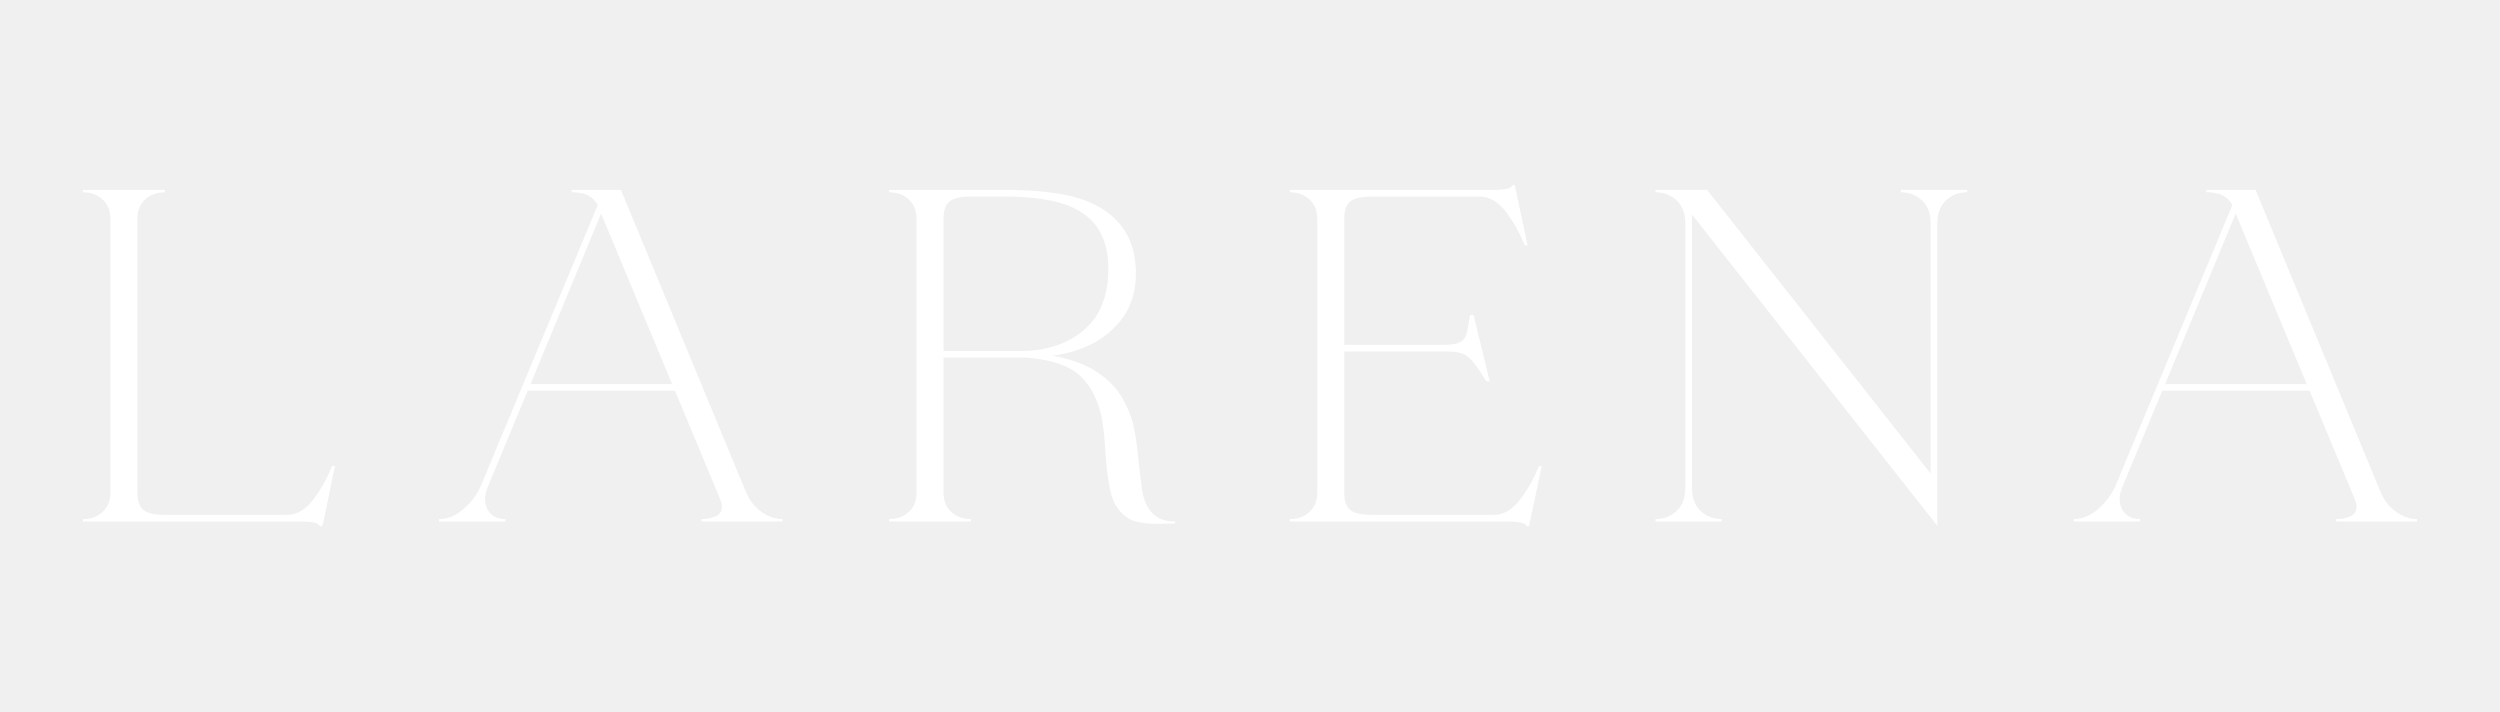
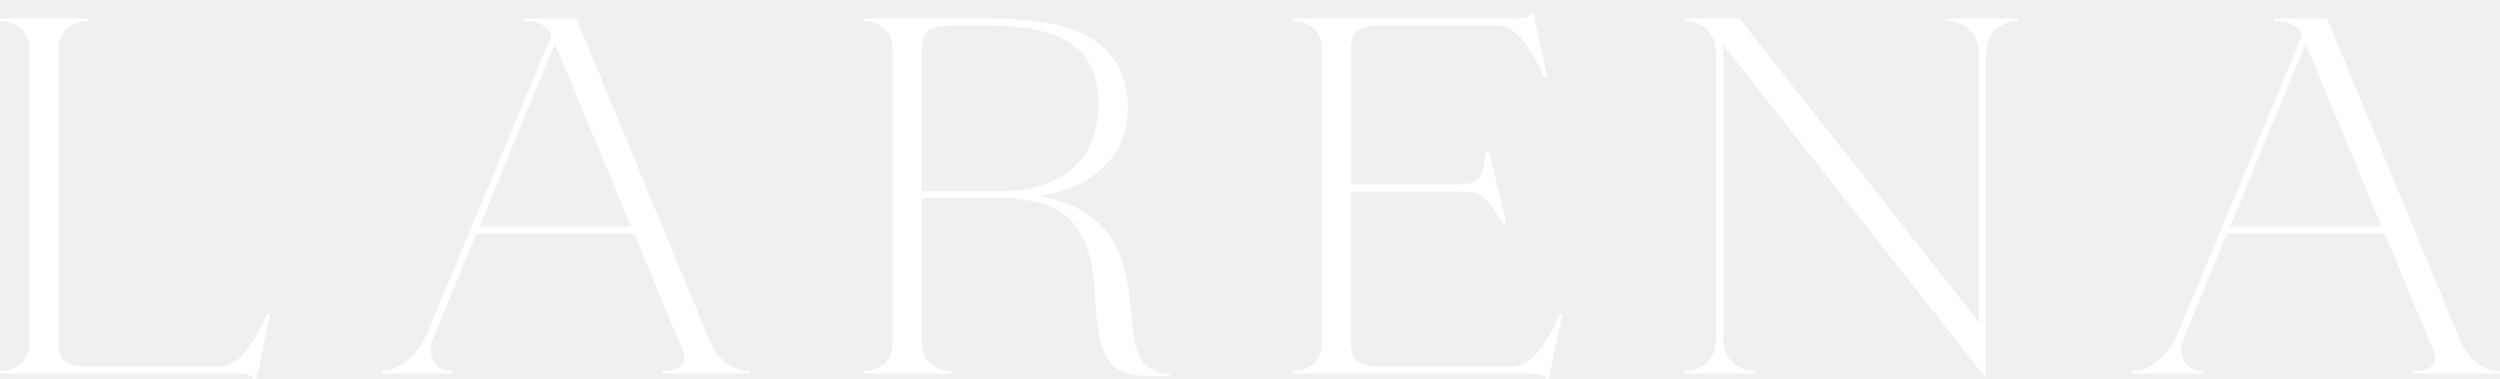
- <svg xmlns="http://www.w3.org/2000/svg" id="Layer_1" data-name="Layer 1" viewBox="0 0 1179.41 335.61">
+ <svg xmlns="http://www.w3.org/2000/svg" id="Layer_1" data-name="Layer 1" viewBox="0 0 1179.41 178.64">
  <defs>
    <style>
      .cls-1 {
        fill: #fff;
      }
    </style>
  </defs>
-   <path class="cls-1" d="M157.99,219.87l-5.36,26.15-.67,2.23h-1.12c-.3-1.49-3.28-2.23-8.94-2.23H39.11s0-1.12,0-1.12c3.72,0,6.82-1.12,9.27-3.35,2.46-2.23,3.69-5.29,3.69-9.16V103.23c0-3.87-1.23-6.93-3.69-9.16-2.46-2.24-5.55-3.35-9.27-3.35v-1.12s38.66,0,38.66,0v1.12c-3.72,0-6.82,1.12-9.27,3.35-2.46,2.23-3.69,5.29-3.69,9.16v129.16c0,4.02.97,6.78,2.91,8.27,1.93,1.49,5.28,2.23,10.05,2.23h57.65c4.61,0,8.75-2.42,12.4-7.26,3.65-4.84,6.59-10.09,8.83-15.75h1.34Z" />
-   <path class="cls-1" d="M359.21,241.43c3.2,2.31,6.51,3.46,9.94,3.46v1.12s-38.21,0-38.21,0v-1.12c2.68,0,4.95-.45,6.82-1.34,1.86-.89,2.8-2.38,2.8-4.47,0-1.19-.3-2.46-.9-3.8l-21.23-50.95h-69.5s-18.99,45.81-18.99,45.81c-.75,1.94-1.12,3.65-1.12,5.14,0,2.83.86,5.14,2.57,6.93,1.71,1.79,4.06,2.68,7.04,2.68v1.12s-31.29,0-31.29,0v-1.12c4.17,0,8.12-1.67,11.84-5.03,3.72-3.35,6.4-7.04,8.04-11.06l54.97-132.06c-1.04-1.94-2.5-3.43-4.36-4.47-1.86-1.04-4.51-1.56-7.93-1.56v-1.12s23.24,0,23.24,0l58.99,142.57c1.64,3.88,4.06,6.96,7.26,9.27M317.09,181.21l-33.52-80.45-33.3,80.45h66.81Z" />
-   <path class="cls-1" d="M554.4,246.02v.89c-1.79.14-4.47.22-8.04.22-6.41,0-11.03-.82-13.86-2.46-4.02-2.53-6.7-6.11-8.04-10.73-1.34-4.61-2.31-11.09-2.9-19.44-.3-5.96-.78-11.1-1.45-15.42-.67-4.32-1.9-8.34-3.69-12.07-2.68-5.96-6.52-10.31-11.51-13.07-4.99-2.75-11.88-4.5-20.67-5.25h-39.11s0,63.69,0,63.69c0,3.88,1.23,6.93,3.69,9.16,2.46,2.24,5.55,3.35,9.27,3.35v1.12s-38.66,0-38.66,0v-1.12c3.72,0,6.82-1.12,9.27-3.35,2.46-2.23,3.69-5.28,3.69-9.16V103.23c0-3.87-1.23-6.93-3.69-9.16-2.46-2.24-5.55-3.35-9.27-3.35v-1.12s54.75,0,54.75,0c11.32,0,20.97.82,28.94,2.46,7.97,1.64,14.56,4.47,19.78,8.49,8.64,6.55,12.96,16.02,12.96,28.38,0,10.73-3.57,19.44-10.73,26.14-7,6.85-16.53,11.1-28.6,12.74,9.24,1.64,16.61,4.47,22.12,8.49,4.92,3.43,8.68,7.52,11.29,12.29,2.6,4.77,4.36,9.53,5.25,14.3.9,4.77,1.64,10.58,2.24,17.43l1.34,10.72c1.64,10.13,6.85,15.12,15.64,14.97M482.89,165.57c7.3-.15,13.85-1.57,19.66-4.25,5.81-2.68,10.5-6.48,14.08-11.39,4.17-6.26,6.26-13.86,6.26-22.79,0-10.57-2.98-18.62-8.94-24.13-4.17-3.72-9.57-6.37-16.2-7.94-6.63-1.56-14.64-2.34-24.02-2.34h-15.64c-4.77,0-8.12.75-10.05,2.23-1.94,1.49-2.91,4.25-2.91,8.27v62.34s37.77,0,37.77,0Z" />
-   <path class="cls-1" d="M727.35,219.87l-6.03,28.38h-1.12c-.3-1.49-3.28-2.23-8.94-2.23h-102.79s0-1.12,0-1.12c3.72,0,6.82-1.12,9.27-3.35,2.46-2.23,3.69-5.29,3.69-9.16V103.23c0-3.87-1.23-6.93-3.69-9.16-2.46-2.24-5.55-3.35-9.27-3.35v-1.12s96.09,0,96.09,0c5.66,0,8.64-.74,8.94-2.23h1.12s6.03,28.38,6.03,28.38h-1.34c-2.23-5.66-5.18-10.91-8.83-15.75-3.65-4.84-7.79-7.26-12.4-7.26h-50.95c-4.77,0-8.12.75-10.05,2.23-1.94,1.49-2.91,4.25-2.91,8.27v59.44s47.15,0,47.15,0c3.13,0,5.44-.34,6.93-1.01,1.49-.67,2.49-1.57,3.02-2.68.52-1.12,1-2.94,1.45-5.47.3-2.08.59-3.72.89-4.92h1.57s7.6,31.28,7.6,31.28h-1.57c-.89-1.19-1.94-2.83-3.13-4.92-2.39-3.58-4.51-6-6.37-7.26-1.86-1.26-5.03-1.9-9.5-1.9h-48.04s0,66.59,0,66.59c0,4.02.97,6.78,2.91,8.27,1.93,1.49,5.28,2.23,10.05,2.23h57.65c4.61,0,8.75-2.42,12.4-7.26,3.65-4.84,6.59-10.09,8.83-15.75h1.34Z" />
-   <path class="cls-1" d="M928.02,89.59v1.12c-3.88,0-7.19,1.27-9.94,3.8-2.76,2.53-4.13,6.19-4.13,10.95v142.56s-115.75-146.81-115.75-146.81v128.93c0,4.77,1.38,8.42,4.13,10.95,2.75,2.53,6.07,3.8,9.94,3.8v1.12s-31.28,0-31.28,0v-1.12c3.87,0,7.18-1.26,9.94-3.8,2.75-2.53,4.13-6.18,4.13-10.95v-124.69c0-4.77-1.38-8.42-4.13-10.95-2.76-2.53-6.07-3.8-9.94-3.8v-1.12s24.36,0,24.36,0l105.47,133.85v-117.98c0-4.77-1.38-8.42-4.13-10.95-2.76-2.53-6.07-3.8-9.94-3.8v-1.12s31.28,0,31.28,0Z" />
-   <path class="cls-1" d="M1130.36,241.43c3.2,2.31,6.52,3.46,9.94,3.46v1.12s-38.21,0-38.21,0v-1.12c2.68,0,4.95-.45,6.82-1.34,1.86-.89,2.8-2.38,2.8-4.47,0-1.19-.3-2.46-.9-3.8l-21.23-50.95h-69.5s-18.99,45.81-18.99,45.81c-.75,1.94-1.12,3.65-1.12,5.14,0,2.83.86,5.14,2.57,6.93,1.71,1.79,4.06,2.68,7.04,2.68v1.12s-31.28,0-31.28,0v-1.12c4.17,0,8.12-1.67,11.84-5.03,3.72-3.35,6.4-7.04,8.04-11.06l54.97-132.06c-1.04-1.94-2.49-3.43-4.36-4.47-1.86-1.04-4.51-1.56-7.93-1.56v-1.12s23.24,0,23.24,0l58.99,142.57c1.64,3.88,4.06,6.96,7.26,9.27M1088.24,181.21l-33.52-80.45-33.3,80.45h66.81Z" />
+   <path class="cls-1" d="M127.35,148.25l-5.74,28-.72,2.39h-1.2c-.32-1.6-3.51-2.39-9.57-2.39H.03s0-1.2,0-1.2c3.99,0,7.3-1.19,9.93-3.59,2.63-2.39,3.95-5.66,3.95-9.81V23.33c0-4.15-1.32-7.42-3.95-9.81C7.33,11.12,4.01,9.92.03,9.92v-1.19s41.4,0,41.4,0v1.19c-3.99,0-7.3,1.2-9.93,3.59-2.63,2.39-3.95,5.66-3.95,9.81v138.32c0,4.31,1.04,7.26,3.11,8.86,2.07,1.6,5.66,2.39,10.77,2.39h61.75c4.94,0,9.37-2.59,13.28-7.78,3.91-5.18,7.06-10.8,9.45-16.87h1.44Z" />
+   <path class="cls-1" d="M342.85,171.34c3.43,2.47,6.98,3.71,10.65,3.71v1.19s-40.93,0-40.93,0v-1.19c2.87,0,5.3-.48,7.3-1.44,1.99-.96,2.99-2.55,2.99-4.79,0-1.27-.32-2.63-.96-4.07l-22.73-54.56h-74.43s-20.34,49.06-20.34,49.06c-.8,2.08-1.19,3.91-1.19,5.5,0,3.03.92,5.51,2.75,7.42,1.83,1.92,4.35,2.87,7.54,2.87v1.19s-33.51,0-33.51,0v-1.19c4.46,0,8.7-1.79,12.69-5.39,3.99-3.59,6.86-7.54,8.62-11.85l58.87-141.44c-1.12-2.07-2.67-3.67-4.67-4.79-2-1.11-4.83-1.67-8.5-1.67v-1.2s24.89,0,24.89,0l63.18,152.69c1.76,4.15,4.35,7.46,7.78,9.93M297.74,106.85l-35.9-86.16-35.66,86.16h71.56Z" />
+   <path class="cls-1" d="M551.89,176.25v.96c-1.91.15-4.78.24-8.61.24-6.86,0-11.81-.88-14.84-2.63-4.31-2.71-7.18-6.54-8.62-11.49-1.44-4.94-2.47-11.88-3.11-20.82-.32-6.38-.84-11.88-1.56-16.51-.72-4.62-2.03-8.93-3.95-12.92-2.87-6.38-6.98-11.04-12.32-14-5.35-2.95-12.72-4.82-22.14-5.62h-41.88s0,68.21,0,68.21c0,4.15,1.32,7.42,3.95,9.81,2.63,2.4,5.94,3.59,9.93,3.59v1.2s-41.4,0-41.4,0v-1.2c3.99,0,7.3-1.19,9.93-3.59,2.63-2.39,3.95-5.66,3.95-9.81V23.33c0-4.15-1.31-7.42-3.95-9.81-2.63-2.4-5.94-3.59-9.93-3.59v-1.2s58.63,0,58.63,0c12.12,0,22.46.88,30.99,2.63,8.53,1.76,15.59,4.79,21.18,9.1,9.25,7.02,13.88,17.15,13.88,30.39,0,11.49-3.83,20.82-11.49,28-7.5,7.34-17.71,11.89-30.63,13.64,9.89,1.76,17.79,4.79,23.69,9.1,5.26,3.67,9.29,8.06,12.09,13.16,2.79,5.11,4.67,10.21,5.62,15.32.96,5.11,1.76,11.33,2.4,18.67l1.43,11.49c1.76,10.85,7.34,16.19,16.75,16.04M475.31,90.1c7.81-.16,14.84-1.68,21.06-4.55,6.22-2.87,11.25-6.94,15.08-12.2,4.46-6.7,6.7-14.84,6.7-24.41,0-11.33-3.19-19.94-9.57-25.84-4.47-3.99-10.25-6.82-17.35-8.5-7.1-1.67-15.68-2.51-25.73-2.51h-16.75c-5.11,0-8.7.8-10.77,2.39-2.08,1.6-3.11,4.55-3.11,8.85v66.77s40.45,0,40.45,0Z" />
+   <path class="cls-1" d="M737.12,148.25l-6.46,30.39h-1.2c-.32-1.6-3.51-2.39-9.57-2.39h-110.09s0-1.2,0-1.2c3.99,0,7.3-1.19,9.93-3.59,2.63-2.39,3.95-5.66,3.95-9.81V23.33c0-4.15-1.32-7.42-3.95-9.81-2.63-2.4-5.94-3.59-9.93-3.59v-1.19s102.91,0,102.91,0c6.06,0,9.25-.8,9.57-2.39h1.2s6.46,30.39,6.46,30.39h-1.44c-2.39-6.06-5.55-11.69-9.45-16.87-3.91-5.18-8.34-7.78-13.28-7.78h-54.57c-5.11,0-8.7.8-10.77,2.39-2.08,1.6-3.11,4.55-3.11,8.85v63.66s50.5,0,50.5,0c3.35,0,5.82-.36,7.42-1.08,1.59-.72,2.67-1.68,3.23-2.87.56-1.2,1.08-3.15,1.56-5.86.32-2.23.63-3.99.96-5.26h1.68s8.14,33.5,8.14,33.5h-1.68c-.96-1.28-2.08-3.03-3.35-5.26-2.55-3.83-4.83-6.42-6.82-7.78-2-1.35-5.38-2.03-10.17-2.03h-51.45s0,71.31,0,71.31c0,4.31,1.04,7.26,3.11,8.86,2.07,1.6,5.66,2.39,10.77,2.39h61.75c4.94,0,9.37-2.59,13.28-7.78,3.91-5.18,7.06-10.8,9.45-16.87h1.44Z" />
+   <path class="cls-1" d="M952.03,8.73v1.19c-4.15,0-7.7,1.36-10.65,4.07-2.95,2.71-4.43,6.62-4.43,11.73v152.68s-123.97-157.23-123.97-157.23v138.09c0,5.11,1.47,9.02,4.43,11.73,2.95,2.71,6.5,4.07,10.65,4.07v1.19s-33.5,0-33.5,0v-1.19c4.15,0,7.69-1.35,10.65-4.07,2.95-2.71,4.43-6.62,4.43-11.73V25.72c0-5.1-1.48-9.01-4.43-11.73-2.96-2.71-6.51-4.07-10.65-4.07v-1.19s26.09,0,26.09,0l112.96,143.35V25.72c0-5.1-1.48-9.01-4.43-11.73-2.96-2.71-6.5-4.07-10.65-4.07v-1.19s33.5,0,33.5,0Z" />
+   <path class="cls-1" d="M1168.74,171.34c3.43,2.47,6.98,3.71,10.65,3.71v1.19s-40.93,0-40.93,0v-1.19c2.87,0,5.3-.48,7.3-1.44,1.99-.96,2.99-2.55,2.99-4.79,0-1.27-.32-2.63-.96-4.07l-22.73-54.56h-74.43s-20.34,49.06-20.34,49.06c-.8,2.08-1.19,3.91-1.19,5.5,0,3.03.92,5.51,2.75,7.42,1.83,1.92,4.35,2.87,7.54,2.87v1.19s-33.5,0-33.5,0v-1.19c4.46,0,8.69-1.79,12.68-5.39,3.99-3.59,6.86-7.54,8.62-11.85l58.87-141.44c-1.12-2.07-2.67-3.67-4.67-4.79-2-1.11-4.83-1.67-8.5-1.67v-1.2s24.89,0,24.89,0l63.18,152.69c1.76,4.15,4.35,7.46,7.78,9.93M1123.62,106.85l-35.9-86.16-35.66,86.16h71.56Z" />
</svg>
